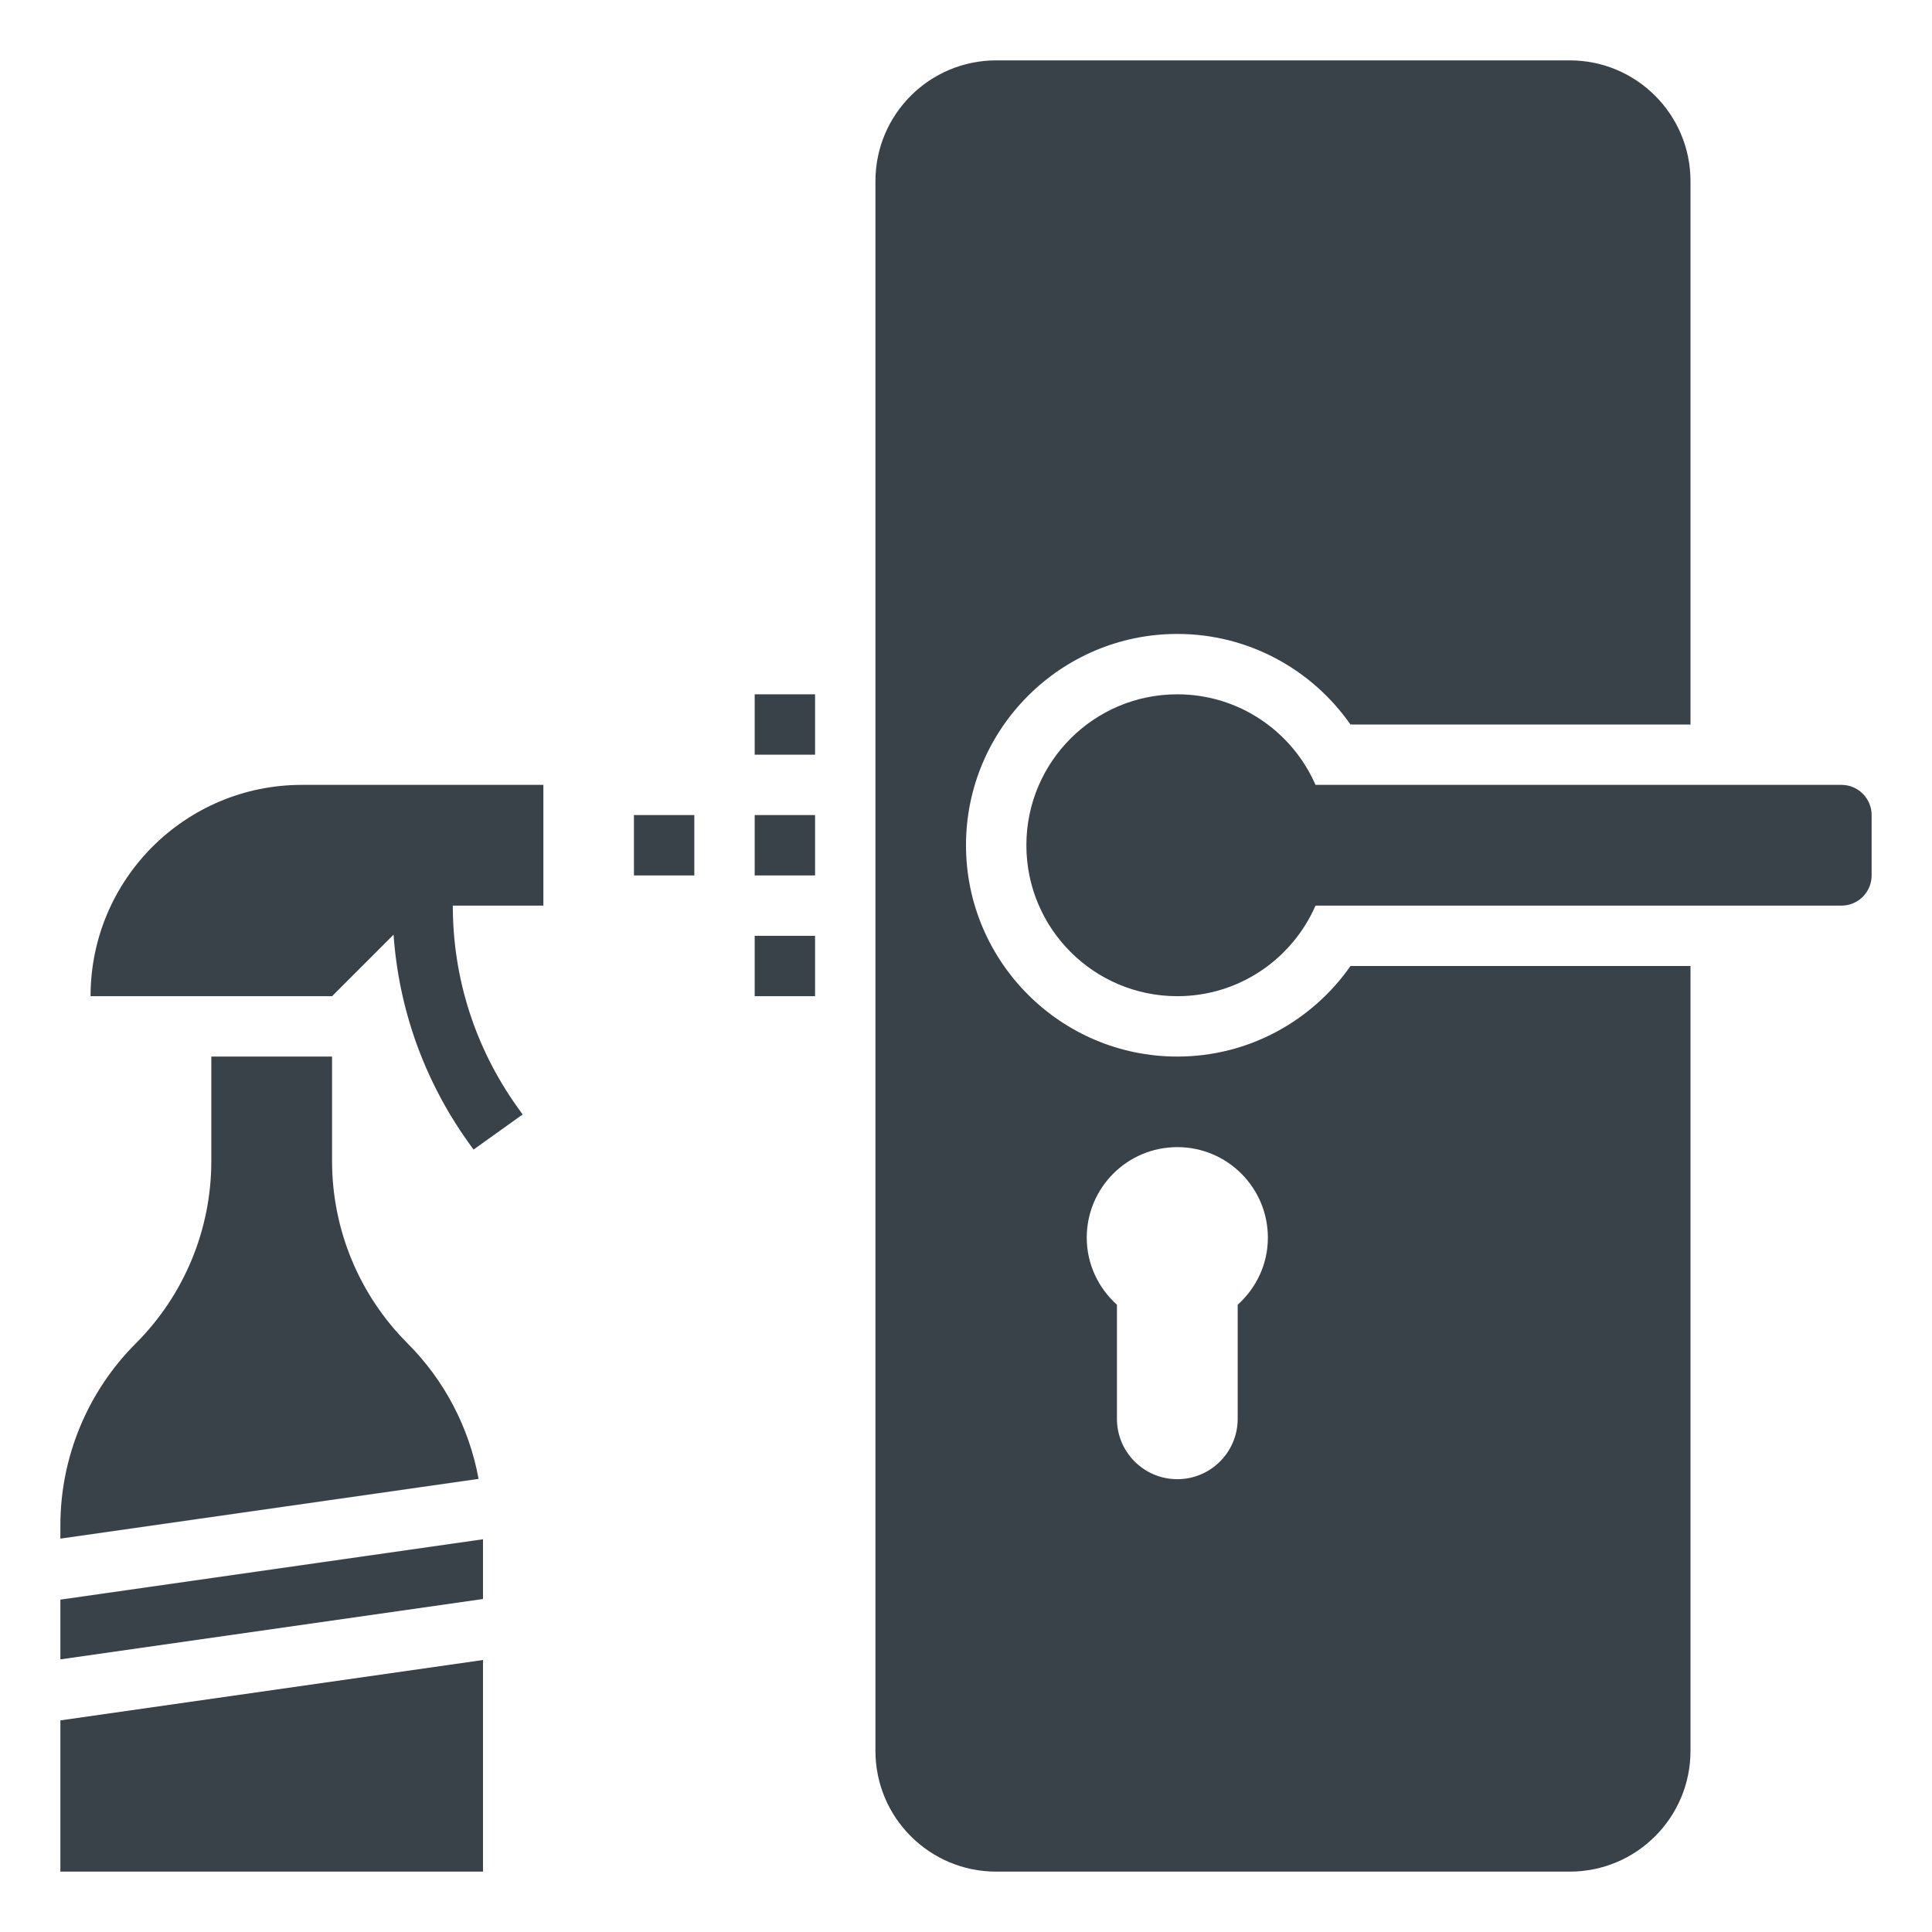
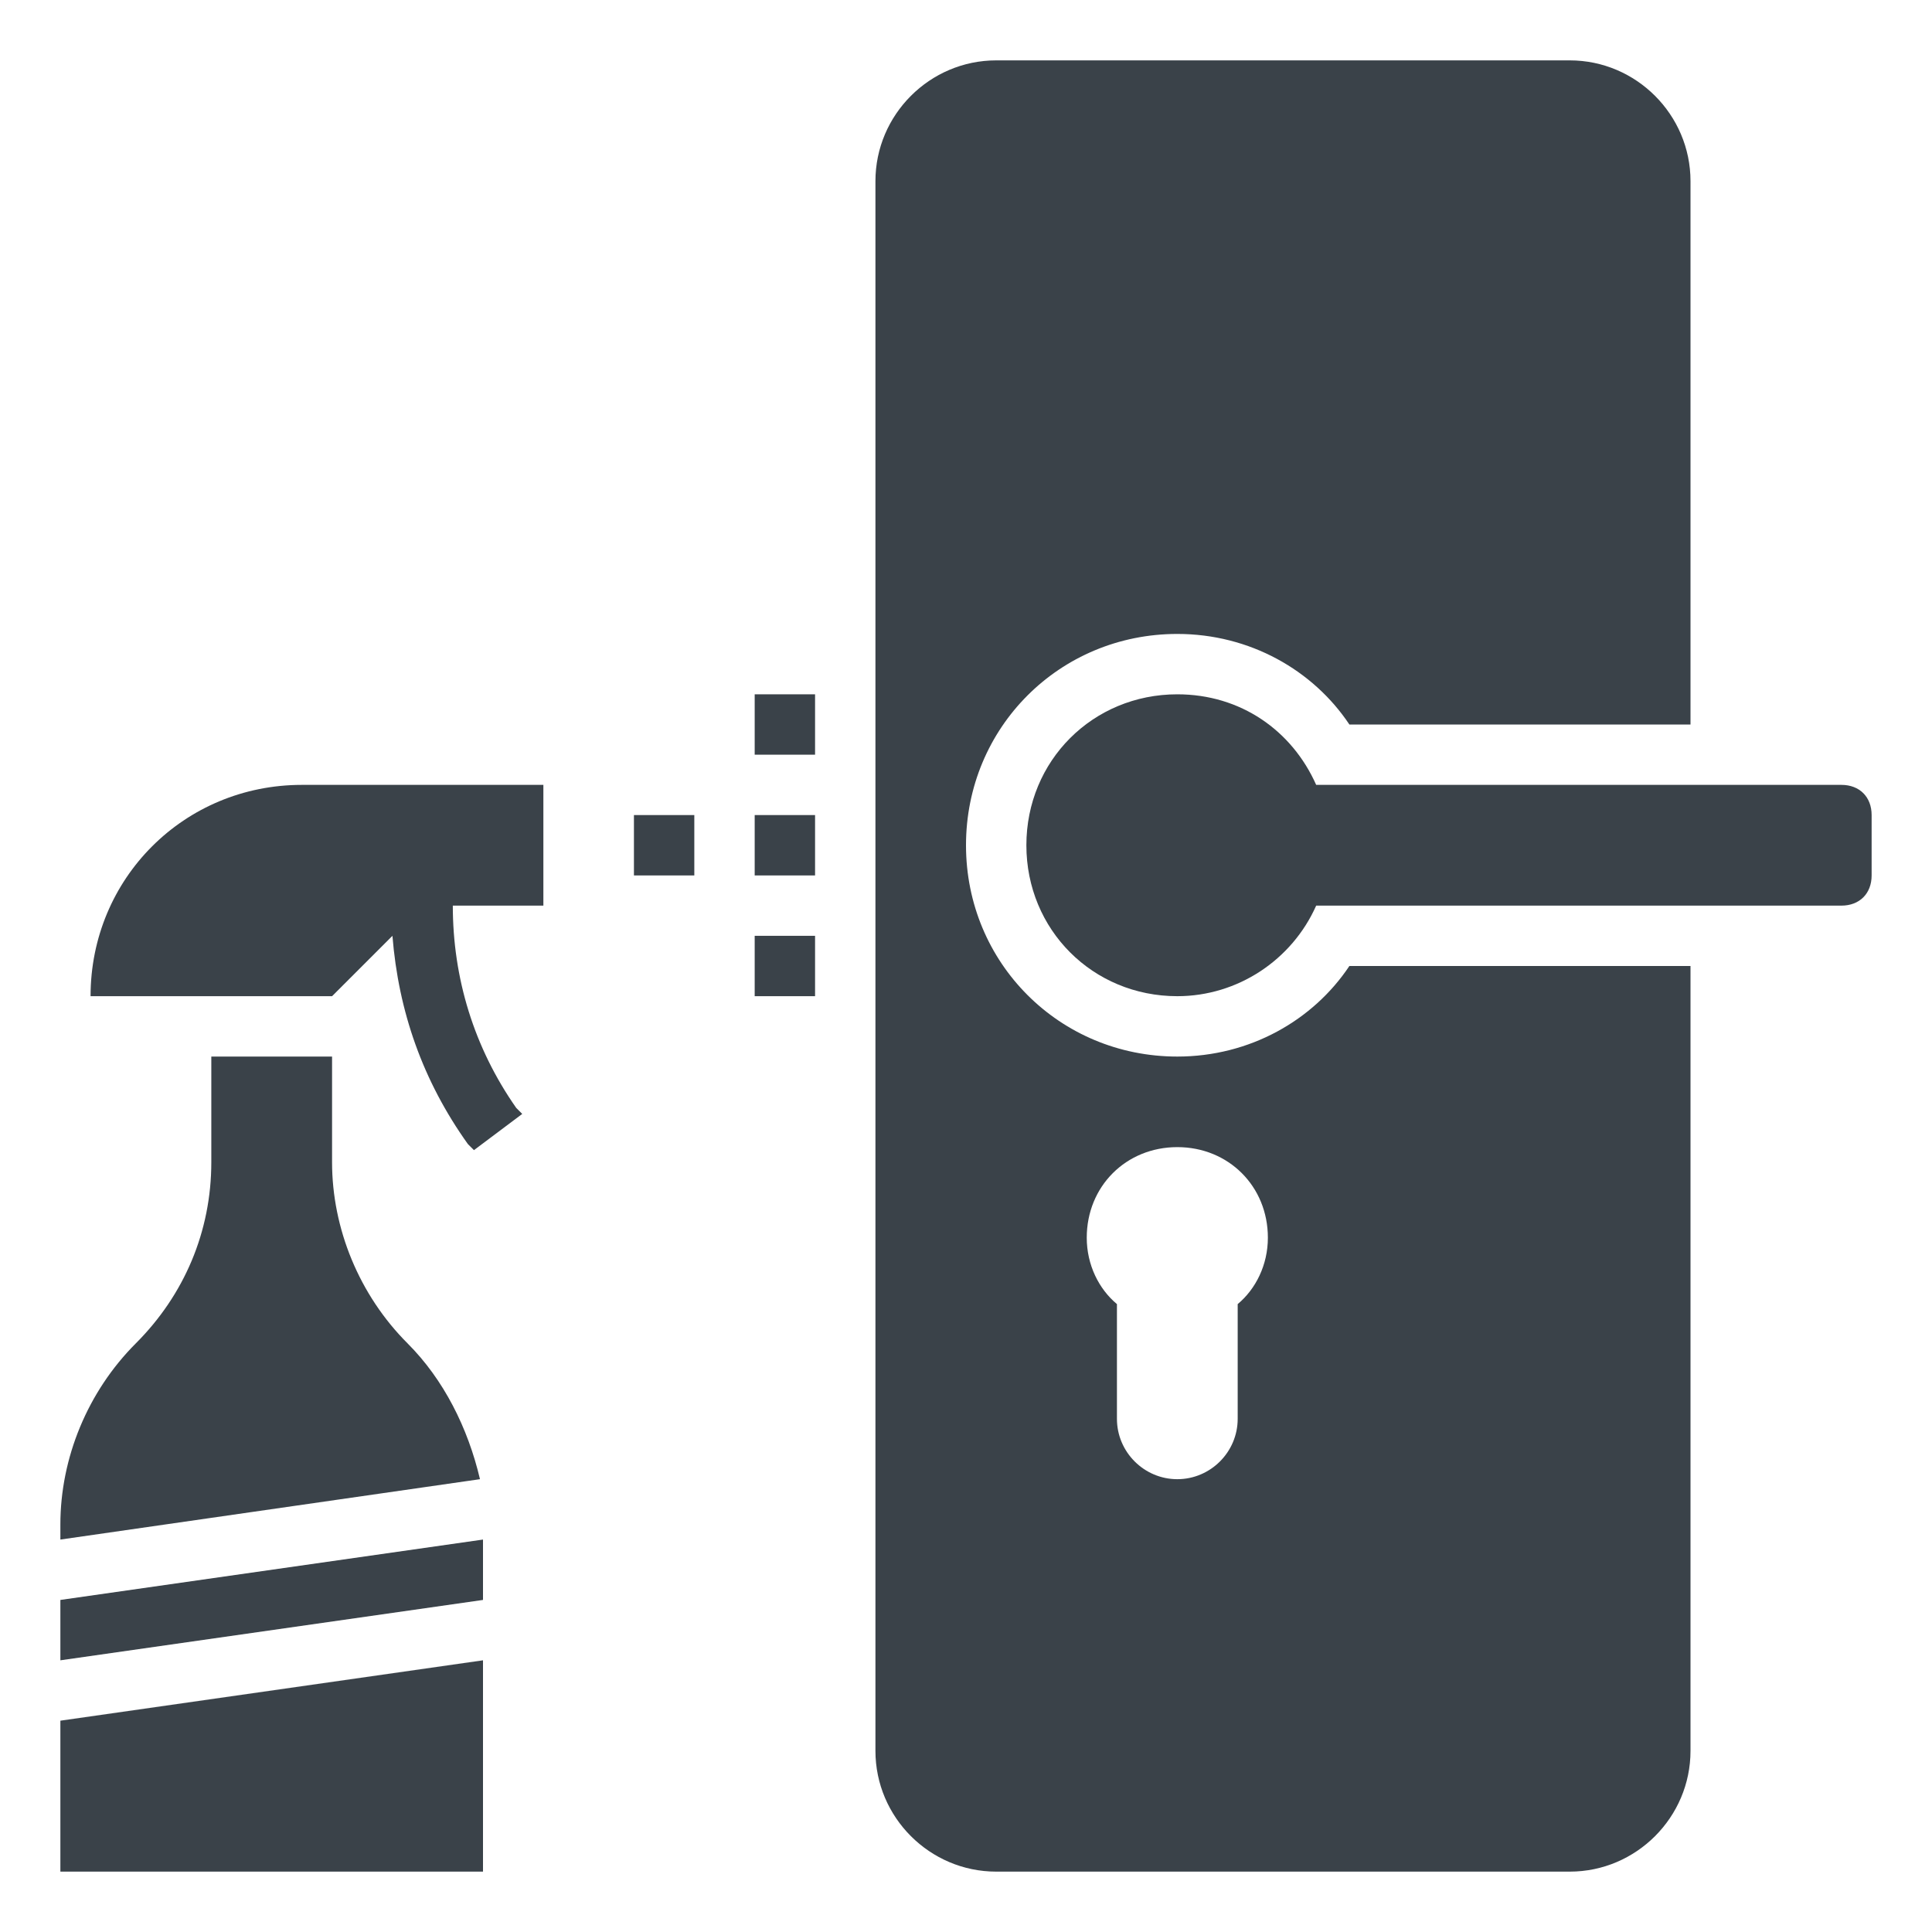
- <svg xmlns="http://www.w3.org/2000/svg" id="_x31_-outline-expand" style="enable-background:new 0 0 64 64;" version="1.1" viewBox="0 0 64 64" xml:space="preserve">
-   <path d="M3,33h8l2.037-2.037c0.175,2.476,1.019,4.835,2.474,6.874l0.175,0.245l1.627-1.164l-0.175-0.244  C15.74,34.715,15,32.406,15,30h3v-4h-8C6.134,26,3,29.134,3,33z" style="fill:#3A4249;" />
-   <rect height="2" style="fill:#3A4249;" width="2" x="21" y="27" />
-   <rect height="2" style="fill:#3A4249;" width="2" x="25" y="31" />
-   <rect height="2" style="fill:#3A4249;" width="2" x="25" y="27" />
-   <rect height="2" style="fill:#3A4249;" width="2" x="25" y="23" />
-   <path d="M61,26H43.578c-0.772-1.765-2.529-3-4.578-3c-2.761,0-5,2.238-5,5c0,2.762,2.239,5,5,5  c2.049,0,3.806-1.235,4.578-3H61c0.552,0,1-0.447,1-1v-2C62,26.447,61.552,26,61,26z" style="fill:#3A4249;" />
-   <path d="M39,35L39,35L39,35c-3.86,0-7-3.141-7-7c0-3.859,3.14-7,7-7c2.373,0,4.47,1.189,5.736,3H56V6  c0-2.209-1.791-4-4-4H33c-2.209,0-4,1.791-4,4v52c0,2.209,1.791,4,4,4h19c2.209,0,4-1.791,4-4V32H44.737  C43.47,33.811,41.373,35,39,35z M41,43.222V47c0,1.104-0.896,2-2,2s-2-0.896-2-2v-3.778c-0.609-0.55-1-1.337-1-2.222  c0-1.657,1.343-3,3-3c1.657,0,3,1.343,3,3C42,41.885,41.609,42.672,41,43.222z" style="fill:#3A4249;" />
-   <polygon points="2,54.969 16,52.969 16,50.99 2,52.99 " style="fill:#3A4249;" />
-   <polygon points="2,62 16,62 16,54.99 2,56.99 " style="fill:#3A4249;" />
-   <path d="M13.5,44.5c-1.601-1.601-2.5-3.771-2.5-6.035L11,35H7l0,3.465c0,2.264-0.899,4.434-2.5,6.035  C2.899,46.101,2,48.271,2,50.535v0.434l13.854-1.979C15.543,47.301,14.732,45.732,13.5,44.5z" style="fill:#3A4249;" />
+ <svg xmlns="http://www.w3.org/2000/svg" version="1.1" id="_x31_-outline-expand" x="0px" y="0px" viewBox="0 0 64 64" style="enable-background:new 0 0 64 64;" xml:space="preserve">
+   <path style="fill:#3A4249;" d="M3,33h8l2-2c0.2,2.5,1,4.8,2.5,6.9l0.2,0.2l1.6-1.2l-0.2-0.2c-1.4-2-2.1-4.3-2.1-6.7h3v-4h-8  C6.1,26,3,29.1,3,33z" />
+   <rect x="21" y="27" style="fill:#3A4249;" width="2" height="2" />
+   <rect x="25" y="31" style="fill:#3A4249;" width="2" height="2" />
+   <rect x="25" y="27" style="fill:#3A4249;" width="2" height="2" />
+   <rect x="25" y="23" style="fill:#3A4249;" width="2" height="2" />
+   <path style="fill:#3A4249;" d="M61,26H43.6c-0.8-1.8-2.5-3-4.6-3c-2.8,0-5,2.2-5,5s2.2,5,5,5c2,0,3.8-1.2,4.6-3H61c0.6,0,1-0.4,1-1  v-2C62,26.4,61.6,26,61,26z" />
+   <path style="fill:#3A4249;" d="M39,35L39,35L39,35c-3.9,0-7-3.1-7-7s3.1-7,7-7c2.4,0,4.5,1.2,5.7,3H56V6c0-2.2-1.8-4-4-4H33  c-2.2,0-4,1.8-4,4v52c0,2.2,1.8,4,4,4h19c2.2,0,4-1.8,4-4V32H44.7C43.5,33.8,41.4,35,39,35z M41,43.2V47c0,1.1-0.9,2-2,2s-2-0.9-2-2  v-3.8c-0.6-0.5-1-1.3-1-2.2c0-1.7,1.3-3,3-3s3,1.3,3,3C42,41.9,41.6,42.7,41,43.2z" />
+   <polygon style="fill:#3A4249;" points="2,55 16,53 16,51 2,53 " />
+   <polygon style="fill:#3A4249;" points="2,62 16,62 16,55 2,57 " />
+   <path style="fill:#3A4249;" d="M13.5,44.5c-1.6-1.6-2.5-3.8-2.5-6V35H7v3.5c0,2.3-0.9,4.4-2.5,6c-1.6,1.6-2.5,3.8-2.5,6V51l13.9-2  C15.5,47.3,14.7,45.7,13.5,44.5z" />
</svg>
